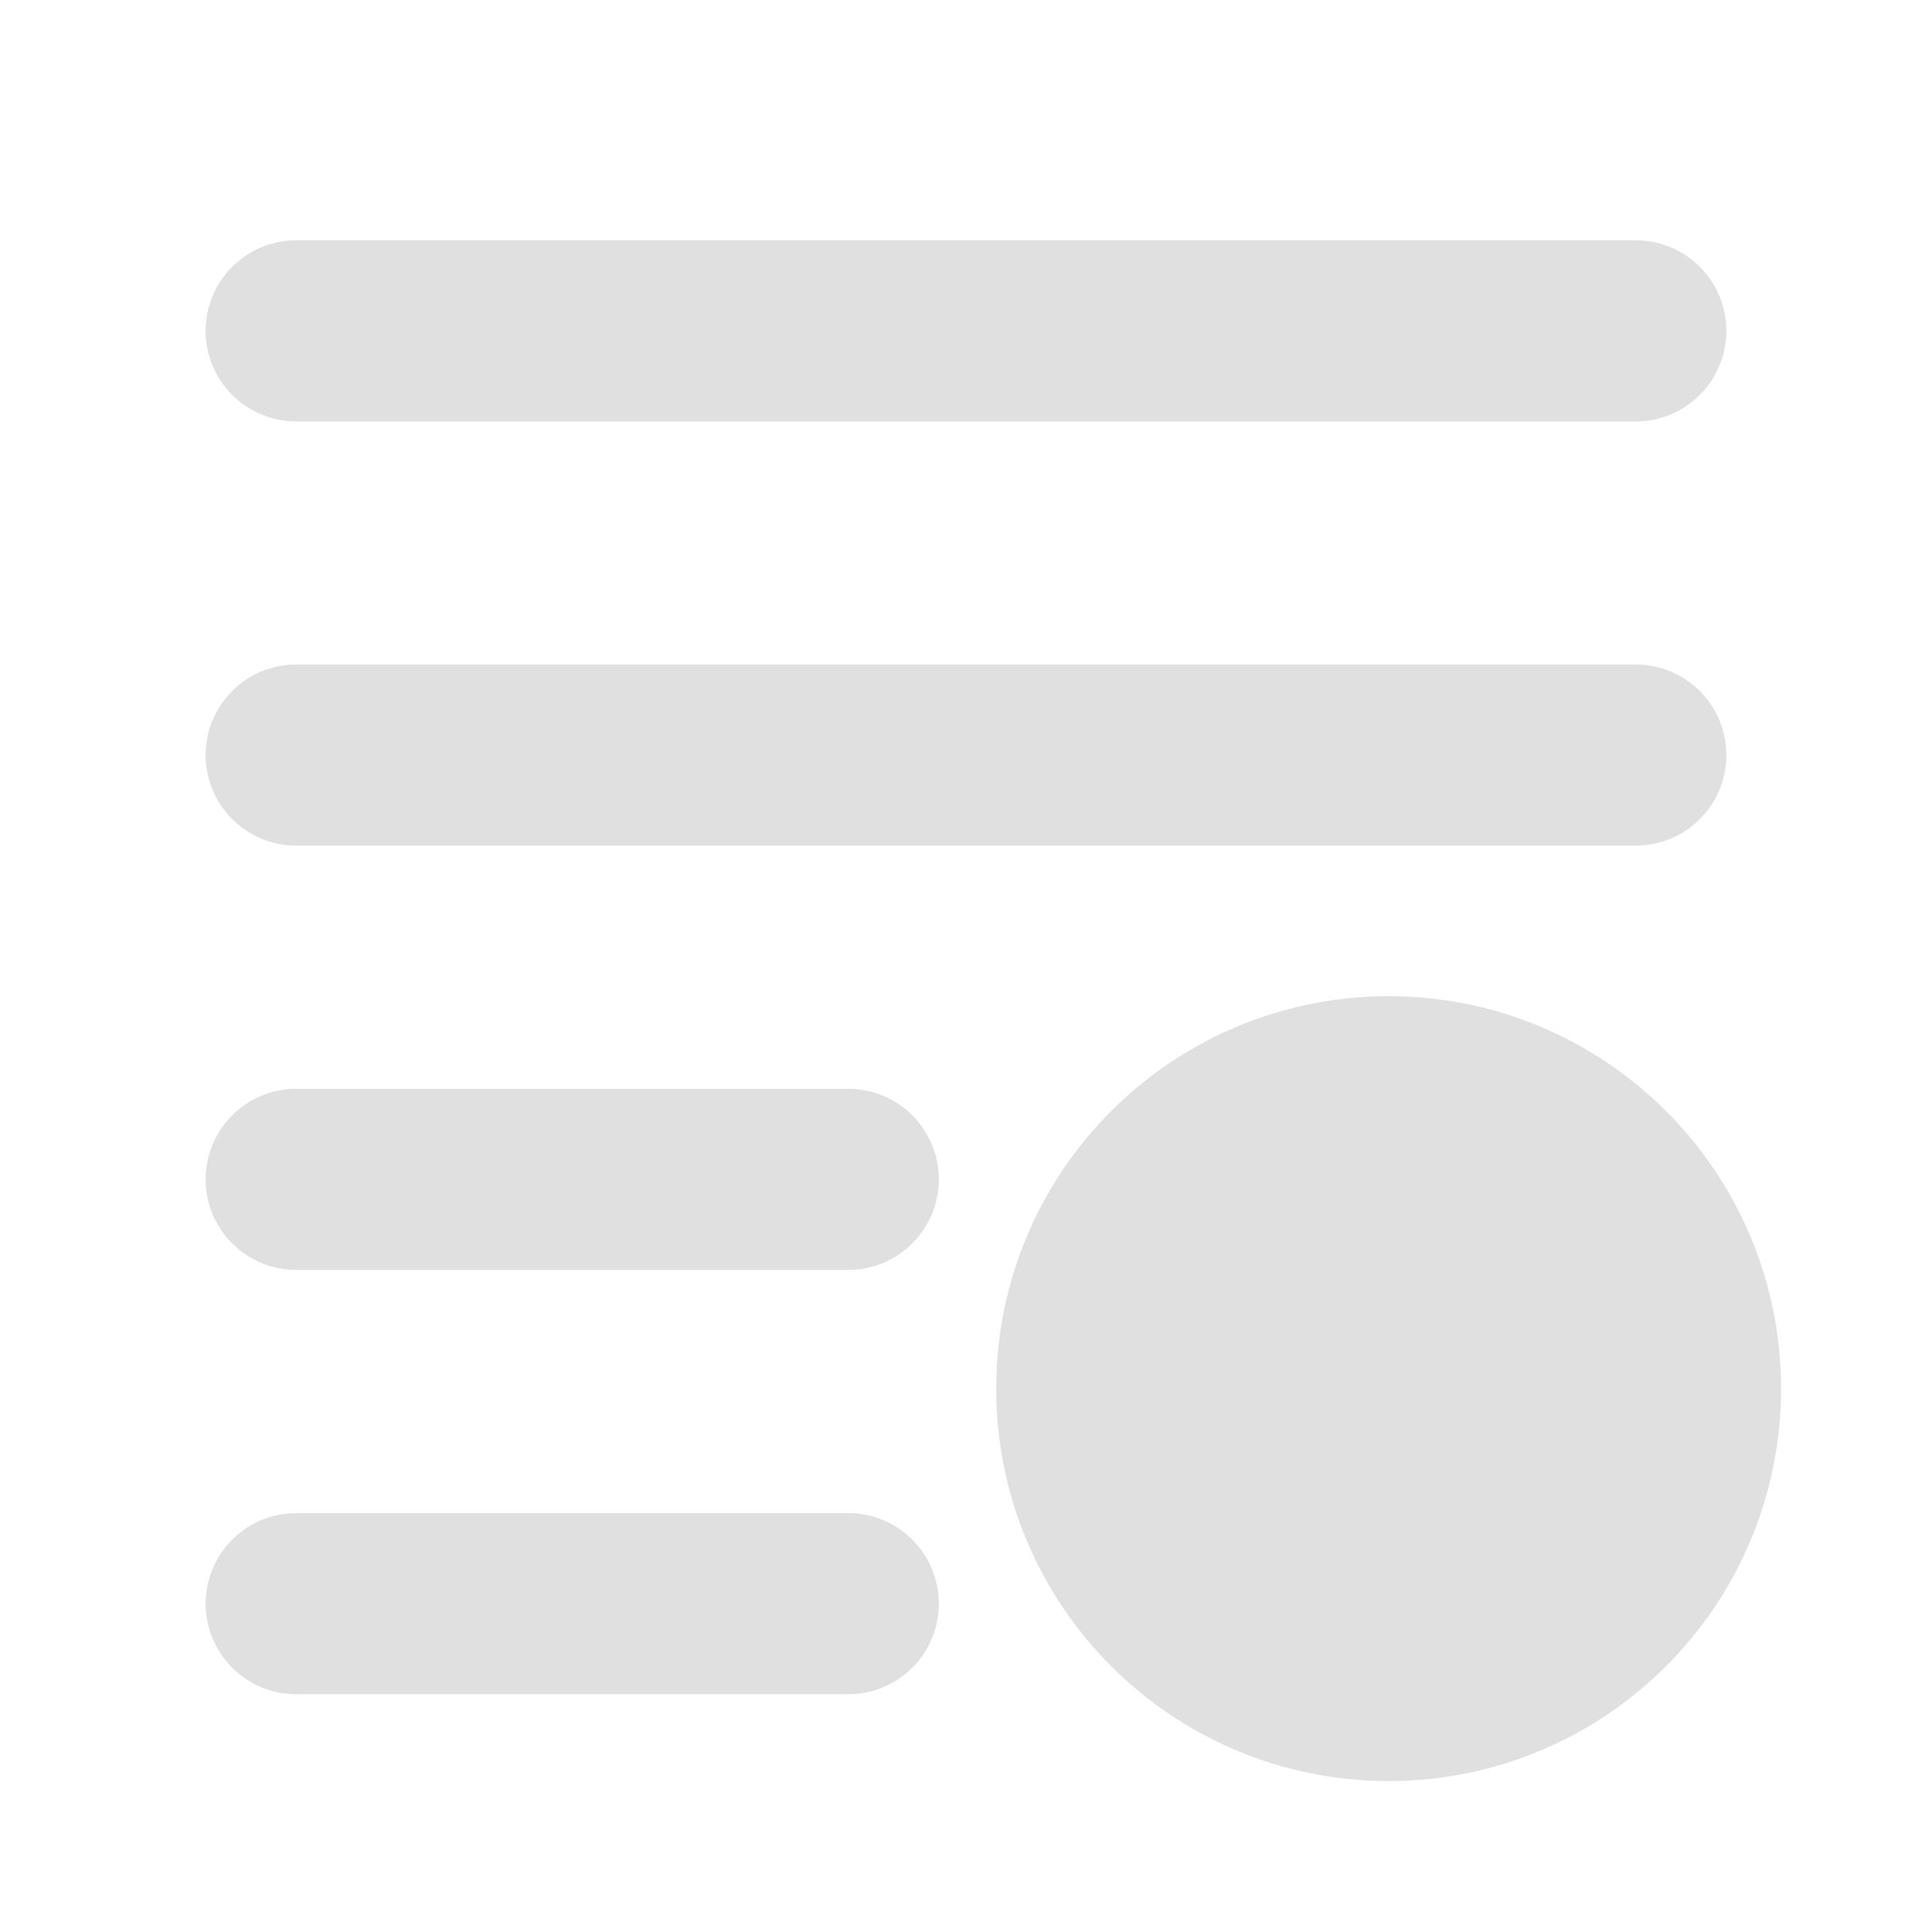
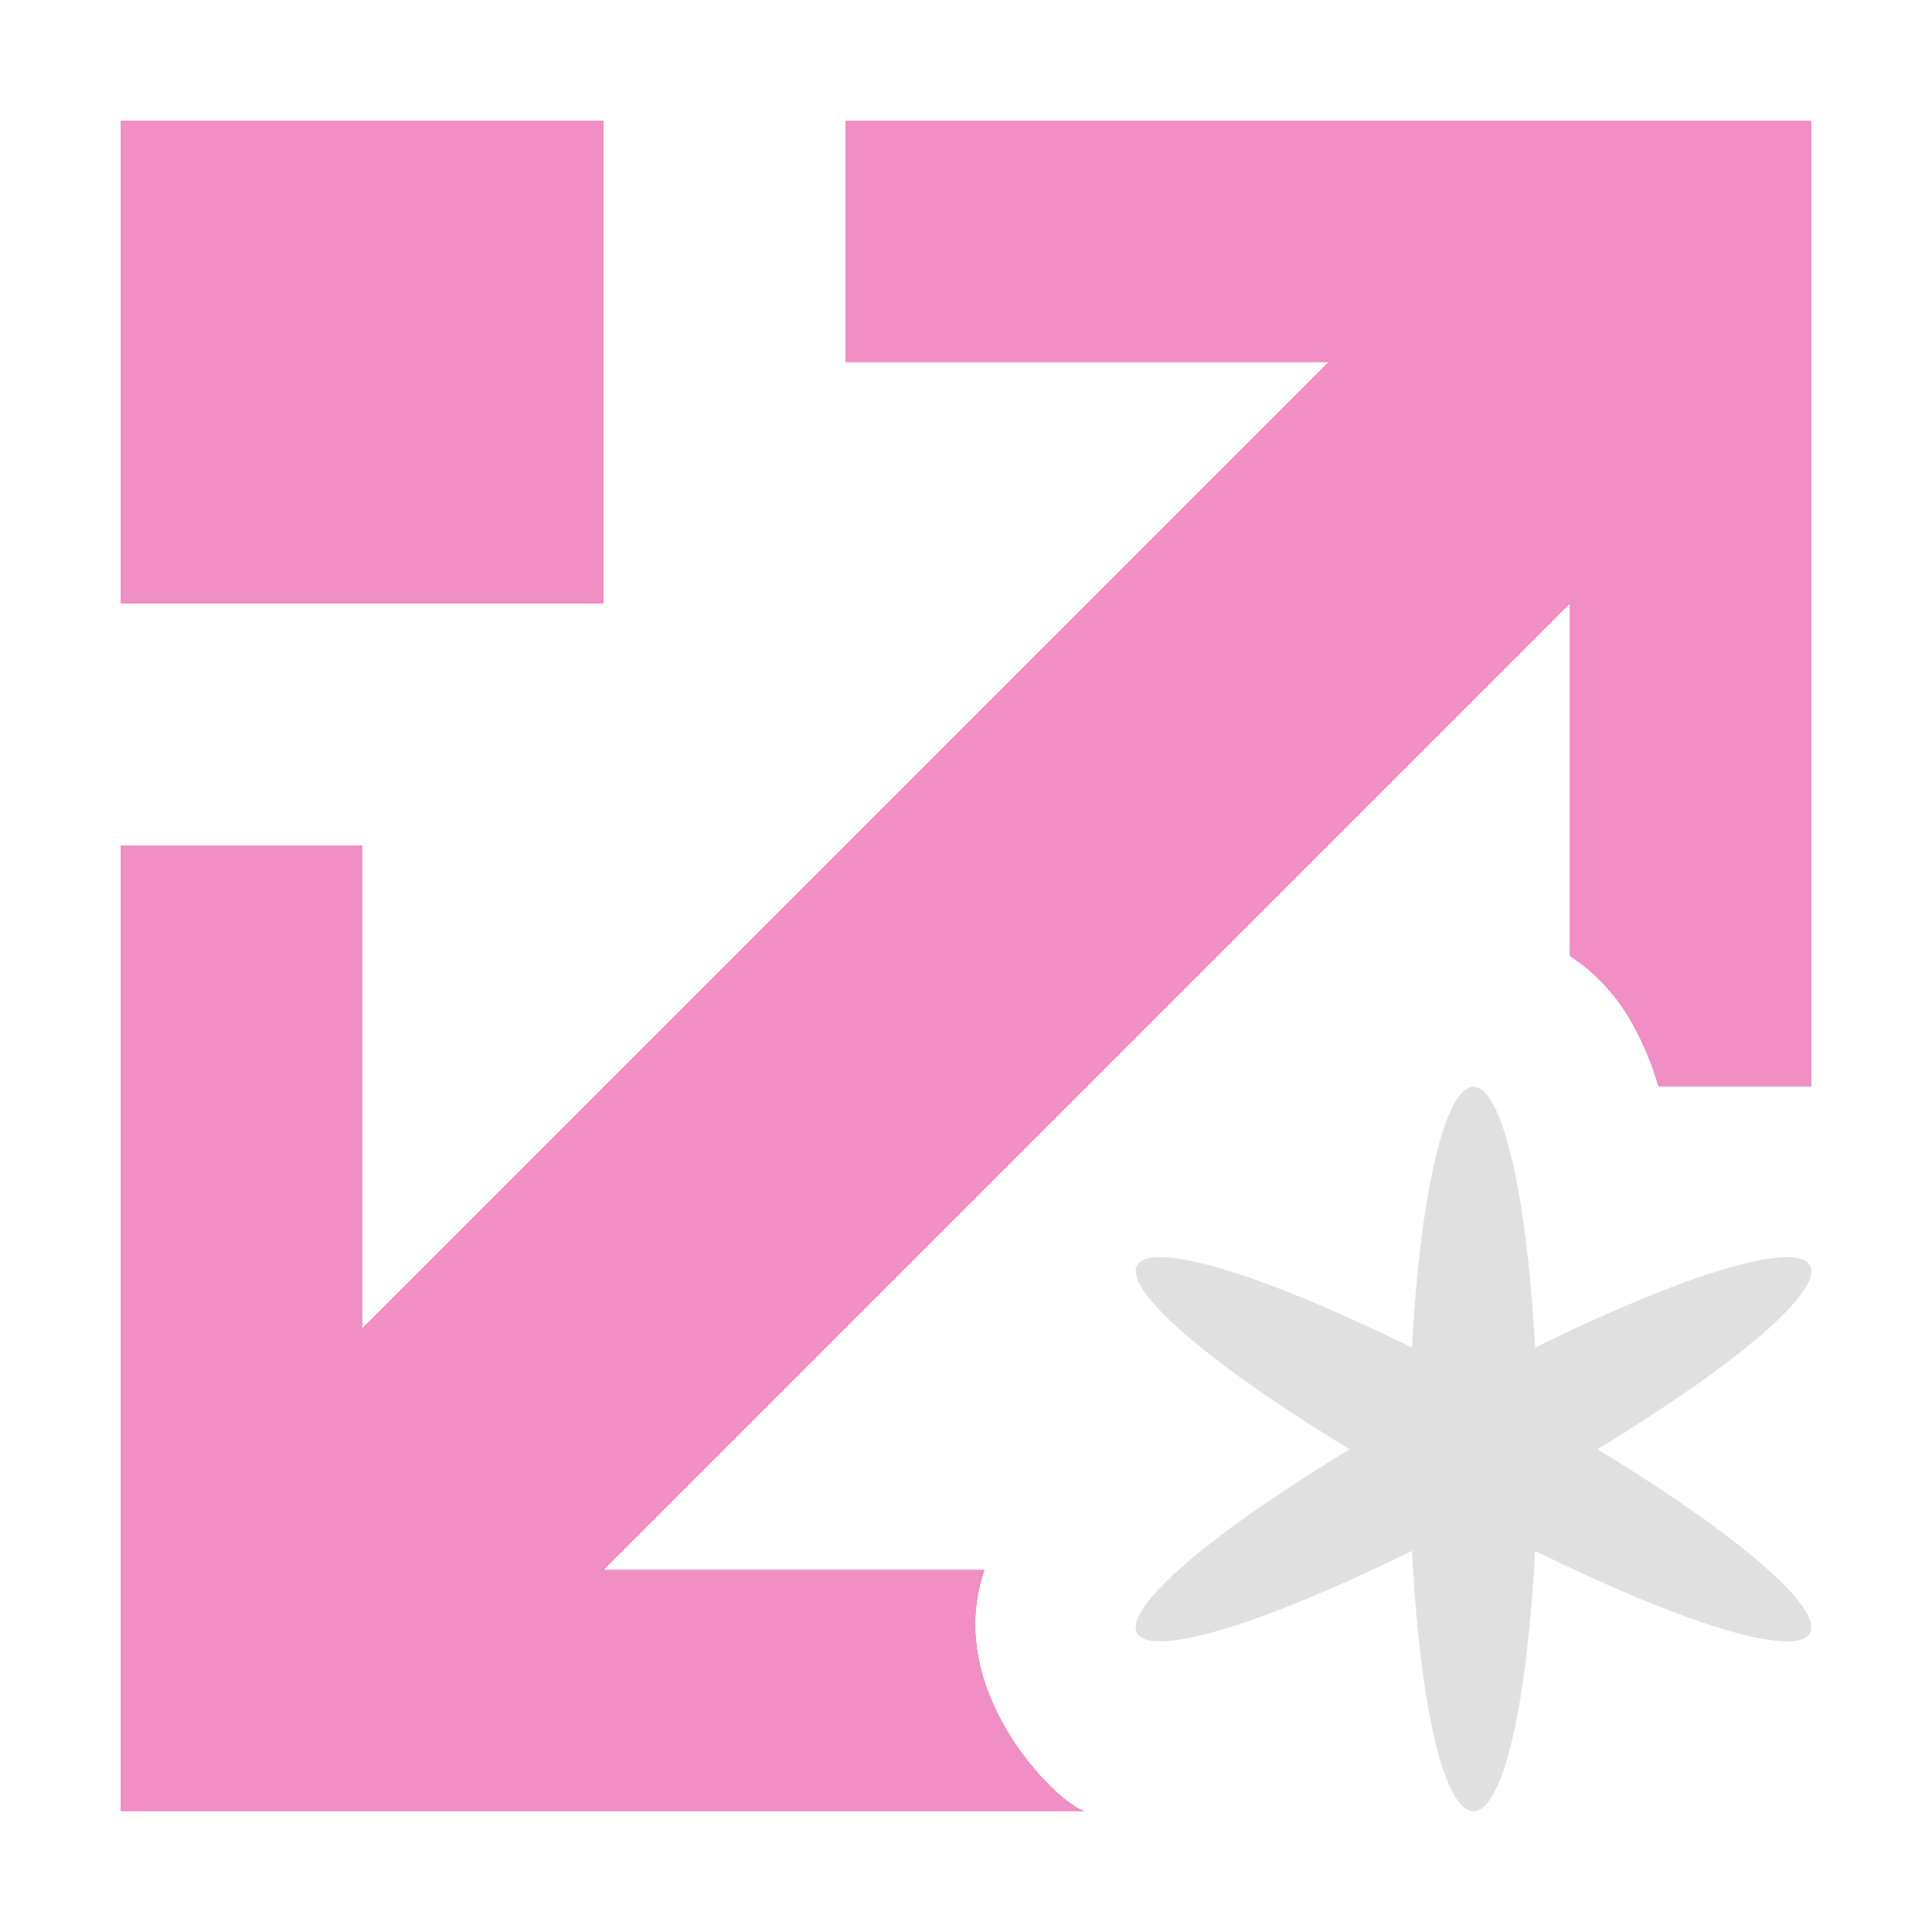
<svg xmlns="http://www.w3.org/2000/svg" width="16" height="16" viewBox="0 0 16 16" version="1.1" id="svg1" xml:space="preserve">
  <defs id="defs1">
-     <filter style="color-interpolation-filters:sRGB;" id="filter2" x="0" y="0" width="1" height="1">
+     <filter style="color-interpolation-filters:sRGB" id="filter2" x="0" y="0" width="1" height="1">
      <feColorMatrix id="feColorMatrix12" values="0 0 1 0 0 0 1 0 0 0 1 0 0 0 0 -0.21 -0.72 -0.07 2 0" result="fbSourceGraphic" in="fbSourceGraphic" />
    </filter>
  </defs>
  <g id="layer1">
-     <circle cx="28" cy="-132" r="5" fill="none" stroke-width="2" stroke="#fc7f7f" id="circle1-6" />
-     <circle cx="8" cy="-132" r="5" fill="none" stroke-width="2" stroke="#8da5f3" id="circle1" />
-     <circle cx="-12" cy="-132" r="5" fill="none" stroke-width="2" stroke="#e0e0e0" id="circle1-2" />
-     <path id="path14" style="fill:#f18ec3;fill-opacity:1" d="m -39,-119 v 4 h 10 v 10 c 2.593,0 2.973,0.019 4,0 v -14 z m 0,5 v 2 h 1.979 v -2 z m 3,0 v 1 h 4 l -6,6.037 V -111 h -1 v 6 h 6 v -1 h -4 l 5.992,-6 0.008,4 h 1 c 0,0 0.002,-2.667 0.002,-4 -2.09e-4,-0.667 -0.002,-1.333 -0.002,-2 z m 4,7 v 2 h 2 v -2 z" />
-     <path id="path1" style="fill:#c38ef1;fill-opacity:1;filter:url(#filter2)" d="m -39,-139 v 4 h 4 v -4 z m 6,0 v 2 h 4 l -8,8 v -4 h -2 v 8 h 8 v -2 h -4 l 8,-8 v 4 h 2 v -8 z m 4,10 v 4 h 4 v -4 z" />
-     <path id="ellipse66" style="fill:none;stroke:#fc7f7f;stroke-width:1" d="m 33.5,-35.852 a 1.629,1.648 0 0 1 -1.629,1.648 1.629,1.648 0 0 1 -1.629,-1.648 1.629,1.648 0 0 1 1.629,-1.648 1.629,1.648 0 0 1 1.629,1.648 z m -3.02,5.247 a 3.918,3.962 0 0 1 -3.918,3.962 3.918,3.962 0 0 1 -3.918,-3.962 3.918,3.962 0 0 1 3.918,-3.962 3.918,3.962 0 0 1 3.918,3.962 z m 0.307,-4.016 -1.297,1.384" />
-     <path d="m 23.641,-46.585 v -10.283 c 0,0 0.545,-0.541 2.18,-0.541 1.635,0 2.748,1.811 4.382,1.811 1.635,0 2.18,-0.541 2.18,-0.541 v 6.494 c 0,0 -0.545,0.541 -2.18,0.541 -1.635,0 -2.748,-1.811 -4.382,-1.811 -1.635,0 -2.18,0.541 -2.18,0.541" stroke="#000000" stroke-width="1.224" stroke-linecap="round" stroke-linejoin="round" id="path1-36" style="fill:none;stroke:#fc7f7f;stroke-opacity:1" />
-     <path d="m 3.641,-46.585 v -10.283 c 0,0 0.545,-0.541 2.18,-0.541 1.635,0 2.748,1.811 4.382,1.811 1.635,0 2.18,-0.541 2.18,-0.541 v 6.494 c 0,0 -0.545,0.541 -2.18,0.541 -1.635,0 -2.748,-1.811 -4.382,-1.811 -1.635,0 -2.18,0.541 -2.18,0.541" stroke="#000000" stroke-width="1.224" stroke-linecap="round" stroke-linejoin="round" id="path64" style="fill:none;stroke:#8da5f3;stroke-opacity:1" />
-     <path id="rect40" style="fill:#fc7f7f;fill-opacity:1;stroke-width:1.414" d="M 24.666,-119 C 23.189,-119 22,-117.811 22,-116.334 v 2.668 c 0,1.477 1.189,2.666 2.666,2.666 h 6.668 C 32.811,-111 34,-112.189 34,-113.666 v -2.668 C 34,-117.811 32.811,-119 31.334,-119 Z M 24,-117 h 2 v 4 h -2 z m 6,0 h 2 v 4 h -2 z m -4,7 c -0.554,0 -1,0.446 -1,1 v 3 c 0,0.554 0.446,1 1,1 h 4 c 0.554,0 1,-0.446 1,-1 v -3 c 0,-0.554 -0.446,-1 -1,-1 z" />
-     <path id="path49" style="fill:#8da5f3;fill-opacity:1;stroke-width:1.414" d="M 4.666,-119 C 3.189,-119 2,-117.811 2,-116.334 v 2.668 C 2,-112.189 3.189,-111 4.666,-111 h 6.668 C 12.811,-111 14,-112.189 14,-113.666 v -2.668 C 14,-117.811 12.811,-119 11.334,-119 Z M 4,-117 h 2 v 4 H 4 Z m 6,0 h 2 v 4 h -2 z m -4,7 c -0.554,0 -1,0.446 -1,1 v 3 c 0,0.554 0.446,1 1,1 h 4 c 0.554,0 1,-0.446 1,-1 v -3 c 0,-0.554 -0.446,-1 -1,-1 z" />
-     <path d="m 8.042,-78 c -3.294,-0.015 -6.019,1.344 -6.042,4.697 -7.21e-4,1.734 0.18,3.404 1.467,4.541 v 0.908 c 0.005,1.092 1.436,1.952 2.508,1.948 h 4.05 c 1.072,0.003 2.636,-0.814 2.642,-1.906 v -0.908 c 1.287,-1.137 1.334,-2.849 1.333,-4.583 -0.022,-3.353 -2.665,-4.711 -5.958,-4.697 z m 3.65,8.515 c -0.144,0.116 -0.227,0.292 -0.227,0.479 v 1.195 C 11.459,-67.396 10.56,-66.998 10.151,-67 H 9.746 v -1.634 c 0,-0.814 -1,-0.814 -1,0 V -67 H 7.254 v -1.634 c 0,-0.814 -1,-0.814 -1,0 V -67 H 6.029 c -0.409,0.004 -1.357,-0.437 -1.362,-0.854 v -1.195 c 6.2e-4,-0.186 -0.082,-0.362 -0.225,-0.479 -1.135,-0.904 -1.24,-2.309 -1.242,-3.776 0,-2.699 2.191,-3.543 4.842,-3.543 2.651,0 4.758,0.844 4.758,3.543 -0.001,1.467 0.027,2.915 -1.108,3.818 z M 7.2,-71.984 c 0,1.088 -1.293,1.633 -2.048,0.864 C 4.396,-71.89 4.931,-73.206 6,-73.206 c 0.663,0 1.2,0.547 1.2,1.222 z m 3.996,0 c 0,1.088 -1.293,1.633 -2.048,0.864 -0.756,-0.77 -0.221,-2.085 0.848,-2.085 0.663,0 1.2,0.547 1.2,1.222 z" id="path62" style="fill:#8da5f3;fill-opacity:1;stroke:#000000;stroke-width:0;stroke-dasharray:none" />
-     <path d="m 28.042,-78 c -3.294,-0.015 -6.019,1.344 -6.042,4.697 -7.21e-4,1.734 0.18,3.404 1.467,4.541 v 0.908 c 0.005,1.092 1.436,1.952 2.508,1.948 h 4.05 c 1.072,0.003 2.636,-0.814 2.642,-1.906 v -0.908 c 1.287,-1.137 1.334,-2.849 1.333,-4.583 -0.022,-3.353 -2.665,-4.711 -5.958,-4.697 z m 3.65,8.515 c -0.144,0.116 -0.227,0.292 -0.227,0.479 v 1.195 c -0.005,0.416 -0.904,0.814 -1.313,0.812 h -0.405 v -1.634 c 0,-0.814 -1,-0.814 -1,0 V -67 h -1.492 v -1.634 c 0,-0.814 -1,-0.814 -1,0 V -67 h -0.225 c -0.409,0.004 -1.357,-0.437 -1.362,-0.854 v -1.195 c 6.2e-4,-0.186 -0.082,-0.362 -0.225,-0.479 -1.135,-0.904 -1.24,-2.309 -1.242,-3.776 0,-2.699 2.191,-3.543 4.842,-3.543 2.651,0 4.758,0.844 4.758,3.543 -0.001,1.467 0.027,2.915 -1.108,3.818 z m -4.492,-2.499 c 0,1.088 -1.293,1.633 -2.048,0.864 -0.756,-0.77 -0.221,-2.085 0.848,-2.085 0.663,0 1.2,0.547 1.2,1.222 z m 3.996,0 c 0,1.088 -1.293,1.633 -2.048,0.864 -0.756,-0.77 -0.221,-2.085 0.848,-2.085 0.663,0 1.2,0.547 1.2,1.222 z" id="path1-0" style="fill:#fc7f7f;fill-opacity:1;stroke:#000000;stroke-width:0;stroke-dasharray:none" />
-     <path fill-rule="evenodd" clip-rule="evenodd" d="M 7.996,-95.775 C 7,-97 4.925,-97.315 4,-96.497 c -1.326,1.171 -1.393,3.26 -0.407,4.732 0.82,1.224 3.303,3.806 4.117,4.642 0.091,0.093 0.137,0.14 0.19,0.159 0.046,0.016 0.097,0.016 0.143,0 0.053,-0.018 0.099,-0.065 0.19,-0.159 0.814,-0.836 3.297,-3.418 4.117,-4.642 0.987,-1.472 0.943,-3.707 -0.447,-4.799 C 10.964,-97.302 9,-97 7.996,-95.775 Z" stroke="#000000" stroke-width="2" stroke-linecap="round" stroke-linejoin="round" id="path60" style="fill:none;stroke:#8da5f3;stroke-width:1.904;stroke-linecap:round;stroke-linejoin:miter;stroke-dasharray:none;stroke-opacity:1" />
-     <path fill-rule="evenodd" clip-rule="evenodd" d="M 27.996,-95.775 C 27,-97 24.925,-97.315 24,-96.497 c -1.326,1.171 -1.393,3.26 -0.407,4.732 0.82,1.224 3.303,3.806 4.117,4.642 0.091,0.093 0.137,0.14 0.19,0.159 0.046,0.016 0.097,0.016 0.143,0 0.053,-0.018 0.099,-0.065 0.19,-0.159 0.814,-0.836 3.297,-3.418 4.117,-4.642 0.987,-1.472 0.943,-3.707 -0.447,-4.799 C 30.964,-97.302 29,-97 27.996,-95.775 Z" stroke="#000000" stroke-width="2" stroke-linecap="round" stroke-linejoin="round" id="path1-5" style="fill:none;stroke:#fc7f7f;stroke-width:1.904;stroke-linecap:round;stroke-linejoin:miter;stroke-dasharray:none;stroke-opacity:1" />
-     <path id="rect66" style="opacity:1;fill:none;stroke:#e0e0e0;stroke-width:2.003;stroke-linecap:round;stroke-linejoin:round;stroke-miterlimit:3.7;paint-order:stroke fill markers" d="m -15.631,-37 h 7.263 C -7.61,-37 -7,-36.342 -7,-35.525 v 7.05 C -7,-27.658 -7.61,-27 -8.369,-27 h -7.263 C -16.39,-27 -17,-27.658 -17,-28.475 v -7.05 C -17,-36.342 -16.39,-37 -15.631,-37 Z" />
-     <path fill="none" stroke="#000000" stroke-width="1.634" d="m -17.512,-53.487 10.998,0.002 0.011,-4.039 -11.009,0.031 z m 0.021,6.995 h 3.994 v -4.006 h -3.994 z m 6.989,0 h 3.994 v -4.006 h -3.994 z m -4.992,-4.006 0.004,-2.989 z m 2.496,2.003 h 1.997 z m 4.484,-4.991 0.009,2.988 z" id="path1-32" style="fill:none;stroke:#e0e0e0;stroke-width:1;stroke-linecap:round;stroke-linejoin:round;stroke-miterlimit:4;stroke-dasharray:none;stroke-opacity:1;paint-order:stroke fill markers" />
-     <path d="m -8.071,-73.338 v 3.736 c 0,0.977 0,1.466 -0.186,1.839 -0.163,0.328 -0.424,0.595 -0.744,0.763 -0.364,0.19 -0.802,0.093 -1.755,0.093 h -2.496 c -0.953,0 -1.385,0.098 -1.749,-0.093 -0.32,-0.167 -0.581,-0.434 -0.744,-0.763 -0.186,-0.373 -0.18,-0.862 -0.186,-1.839 l -0.021,-3.47 m -1.159,0.929 3.082,-3.511 c 0.701,-0.799 1.052,-1.198 1.464,-1.345 0.363,-0.129 0.757,-0.129 1.12,8.8e-5 0.413,0.147 0.763,0.547 1.464,1.345 l 3.081,3.511" stroke="#000000" stroke-width="2" stroke-linecap="round" stroke-linejoin="round" id="path1-9" style="fill:none;stroke:#e0e0e0;stroke-width:1.396;stroke-linecap:round;stroke-linejoin:miter;stroke-dasharray:none;stroke-opacity:1" />
-     <path d="m -8.769,-94.8 h -6.461 c -0.51,0 -0.923,-0.358 -0.923,-0.8 v -2 c 0,-0.221 0.207,-0.4 0.462,-0.4 0.255,0 0.462,0.179 0.462,0.4 v 1.2 h 0.923 v -0.8 c 0,-0.442 0.413,-0.8 0.923,-0.8 0.51,0 0.923,0.358 0.923,0.8 v 0.8 h 0.923 v -0.8 c 0,-0.442 0.413,-0.8 0.923,-0.8 0.51,0 0.923,0.358 0.923,0.8 v 0.8 h 0.923 v -1.2 c 0,-0.221 0.207,-0.4 0.462,-0.4 0.255,0 0.462,0.179 0.462,0.4 v 2 c 0,0.442 -0.413,0.8 -0.923,0.8 z M -6,-86.4 C -6,-86.179 -6.207,-86 -6.462,-86 h -11.077 c -0.255,0 -0.462,-0.179 -0.462,-0.4 0,-0.221 0.207,-0.4 0.462,-0.4 h 0.462 c 0.51,0 0.923,-0.358 0.923,-0.8 0,0 0.923,-4.8 0.923,-5.6 0,-0.442 0.413,-0.8 0.923,-0.8 h 4.615 c 0.51,0 0.923,0.358 0.923,0.8 0,0.8 0.923,5.6 0.923,5.6 0,0.442 0.413,0.8 0.923,0.8 h 0.462 c 0.251,-7.6e-5 0.457,0.174 0.462,0.392 z M -10.615,-89.6 c 0,-0.663 -0.62,-1.2 -1.385,-1.2 -0.765,0 -1.385,0.537 -1.385,1.2 v 2.8 h 2.769 z" id="path1-3" style="fill:#e0e0e0;fill-opacity:1;stroke-width:1.659;stroke-dasharray:none" />
-     <path d="m -6.509,-112 c 0,3.004 -2.461,5.44 -5.496,5.44 M -6.509,-112 c 0,-3.004 -2.461,-5.44 -5.496,-5.44 M -6.509,-112 c 0,1.002 -2.461,1.813 -5.496,1.813 -3.036,0 -5.496,-0.812 -5.496,-1.813 m 10.993,0 c 0,-1.002 -2.461,-1.813 -5.496,-1.813 -3.036,0 -5.496,0.812 -5.496,1.813 m 5.496,5.44 c -3.036,0 -5.496,-2.436 -5.496,-5.44 m 5.496,5.44 c -1.012,0 -1.832,-2.436 -1.832,-5.44 0,-3.004 0.82,-5.44 1.832,-5.44 m 0,10.88 c 1.012,0 1.832,-2.436 1.832,-5.44 0,-3.004 -0.82,-5.44 -1.832,-5.44 M -17.502,-112 c 0,-3.004 2.461,-5.44 5.496,-5.44" stroke="#000000" stroke-width="2" stroke-linecap="round" stroke-linejoin="round" id="path1-8" style="fill:none;stroke:#e0e0e0;stroke-width:1.006;stroke-dasharray:none;stroke-opacity:1" />
-     <g style="fill:none" id="g66" transform="matrix(0.6933406,0,0,1.03449,-0.3200876,-4.171737)">
-       <g id="SVGRepo_bgCarrier" stroke-width="0" />
-       <g id="SVGRepo_tracerCarrier" stroke-linecap="round" stroke-linejoin="round" />
-       <g id="SVGRepo_iconCarrier" transform="matrix(1,0,0,0.7910946,-1.4422924e-8,1.11581)" />
+     <g id="g165" style="fill:#e0e0e0;fill-opacity:1" transform="translate(-220,-60)">
+       <path id="path162" style="fill:#c38ef1;fill-opacity:1;filter:url(#filter2)" d="M 1,1 V 5 H 5 V 1 Z m 6,0 v 2 h 4 L 3,11 V 7 H 1 v 8 H 9 C 8.837,14.999 7.898,14.14 8.109,13.162 8.122,13.102 8.138,13.05 8.154,13 H 5 l 8,-8 v 2.918 c 0.078,0.051 0.146,0.104 0.199,0.154 0.191,0.179 0.28,0.332 0.352,0.469 C 13.636,8.705 13.691,8.853 13.734,9 H 15 V 1 Z" transform="translate(220,60)" />
+       <path style="color:#000000;fill:#e0e0e0;fill-opacity:1;-inkscape-stroke:none" d="m 232.203,69 c -0.235,6.19e-4 -0.442,0.878 -0.51,2.16 -2.762,-1.354 -3.13,-0.752 -0.516,0.842 -2.615,1.594 -2.246,2.195 0.516,0.842 0.153,2.874 0.866,2.874 1.02,0 2.762,1.354 3.13,0.752 0.516,-0.842 2.615,-1.594 2.246,-2.195 -0.516,-0.842 C 232.645,69.878 232.438,69.001 232.203,69 Z" id="path164" />
    </g>
-     <path id="path75" style="opacity:1;fill:#e0e0e0;stroke:#e0e0e0;stroke-width:1.5;stroke-linecap:round;stroke-linejoin:round;stroke-miterlimit:3.7;paint-order:stroke fill markers;stroke-dasharray:none" d="M 14,11.5 A 2.5,2.5 0 0 1 11.5,14 2.5,2.5 0 0 1 9,11.5 2.5,2.5 0 0 1 11.5,9 2.5,2.5 0 0 1 14,11.5 Z M 7.025,13.281 H 2.453 M 7.025,9.767 H 2.453 M 13.547,6.253 H 2.453 M 13.547,2.74 H 2.453" />
  </g>
</svg>
